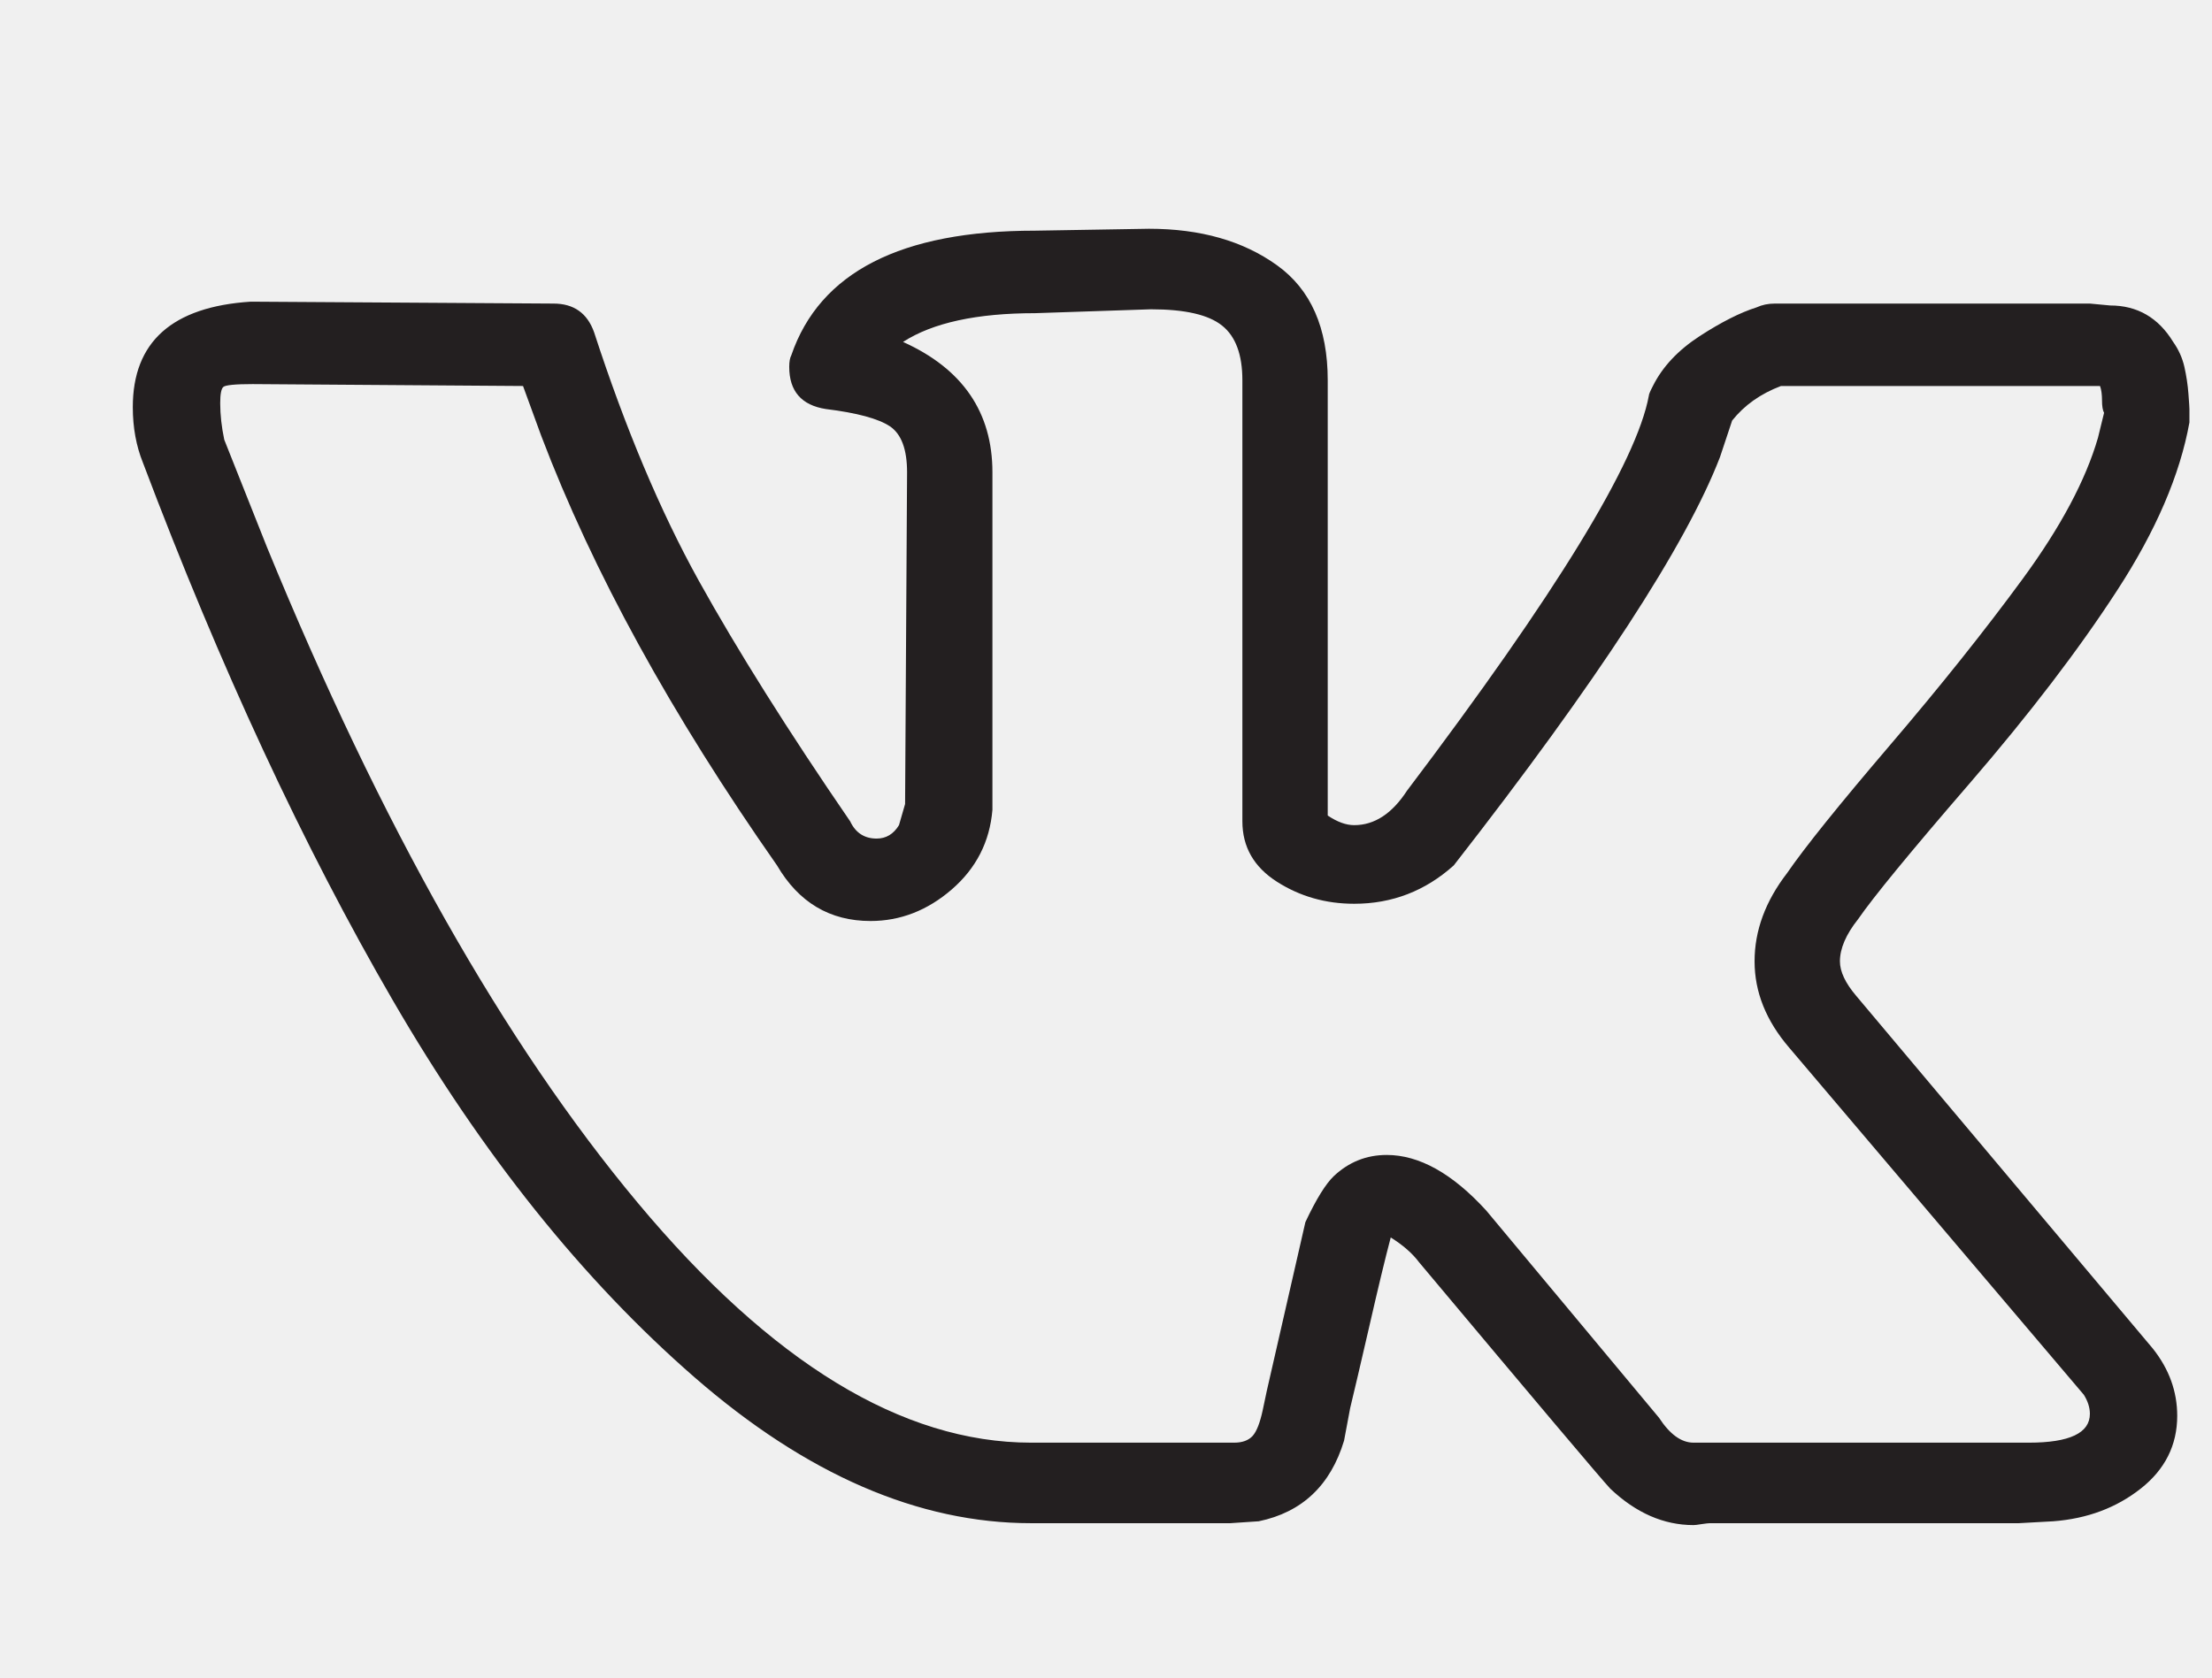
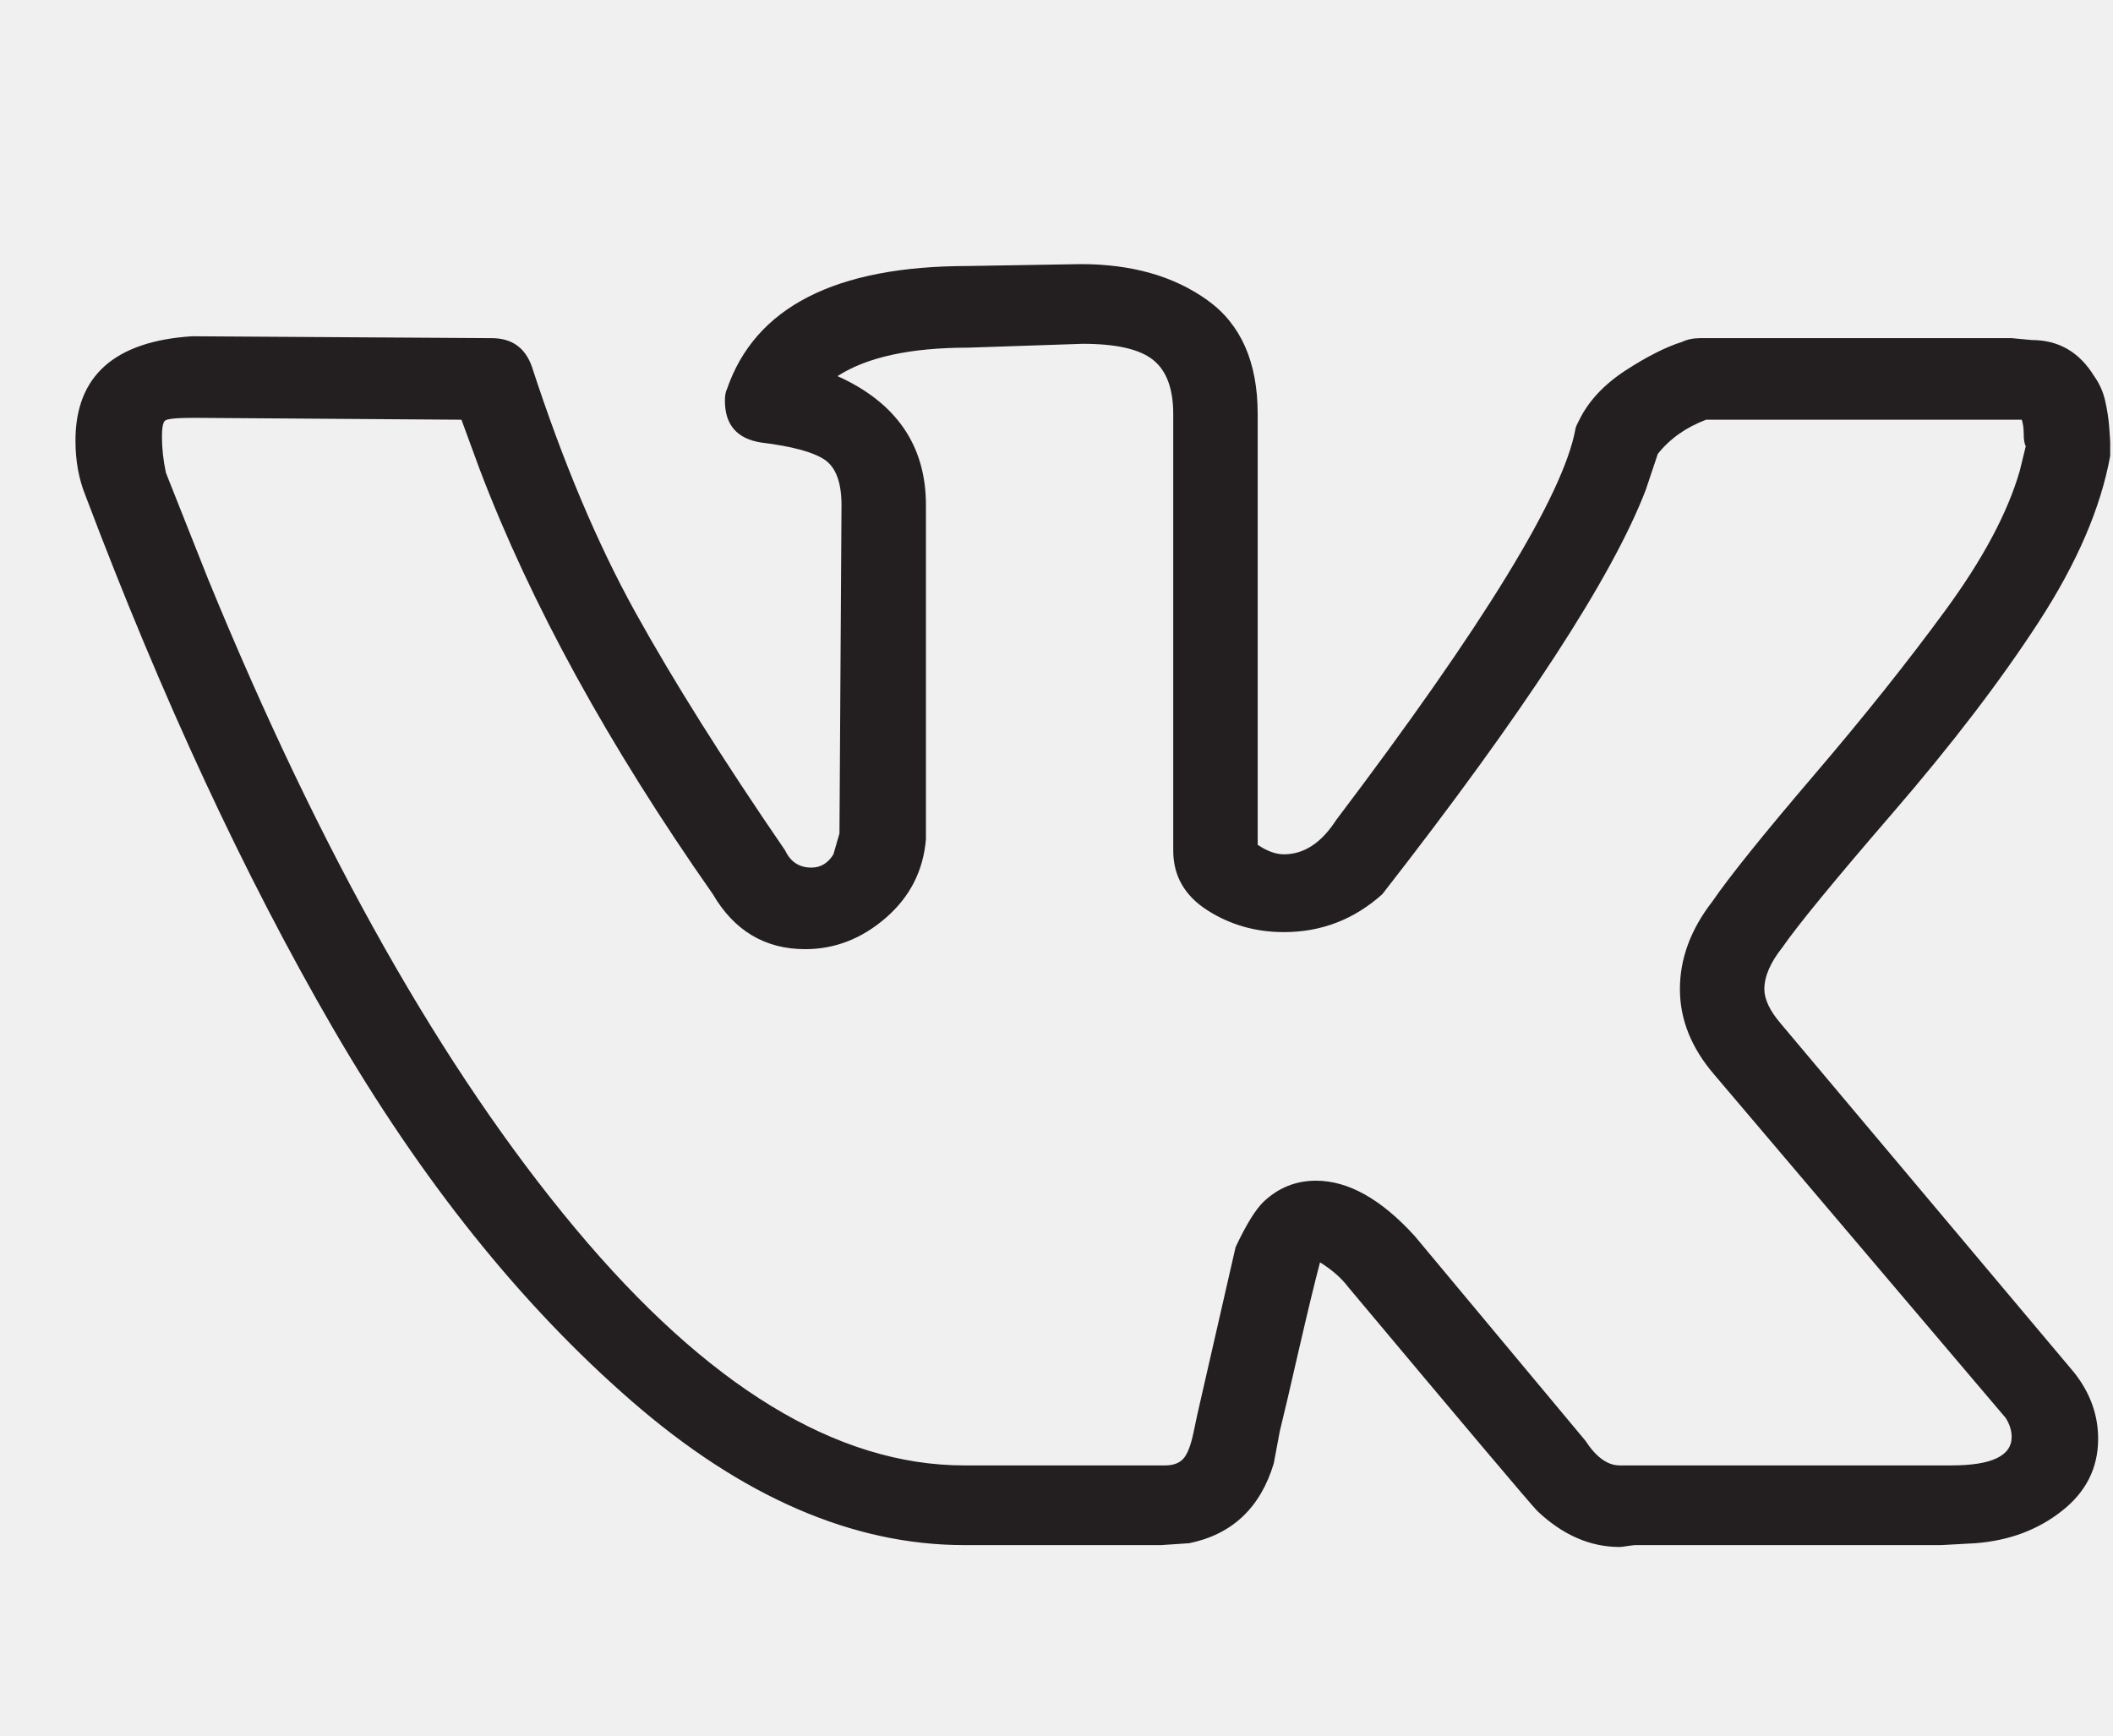
- <svg xmlns="http://www.w3.org/2000/svg" width="29" height="22" viewBox="0 0 29 22" fill="none">
-   <g clip-path="url(#clip0_35613_131)">
-     <path d="M1.741 5.339C1.741 4.484 2.256 4.023 3.287 3.956L7.256 3.981C7.523 3.981 7.7 4.107 7.789 4.358C8.198 5.615 8.655 6.701 9.161 7.615C9.668 8.528 10.329 9.58 11.146 10.771C11.217 10.922 11.333 10.997 11.493 10.997C11.617 10.997 11.715 10.938 11.786 10.821L11.866 10.544L11.892 6.194C11.892 5.892 11.817 5.691 11.666 5.59C11.515 5.49 11.235 5.414 10.827 5.364C10.507 5.314 10.347 5.129 10.347 4.811C10.347 4.744 10.356 4.693 10.374 4.66C10.747 3.57 11.812 3.025 13.571 3.025L15.063 3C15.738 3 16.297 3.159 16.741 3.478C17.185 3.796 17.407 4.299 17.407 4.987V10.695C17.532 10.779 17.647 10.821 17.754 10.821C18.02 10.821 18.251 10.67 18.447 10.368C20.4 7.786 21.457 6.06 21.617 5.188C21.617 5.171 21.635 5.129 21.67 5.062C21.795 4.811 21.999 4.593 22.283 4.408C22.567 4.224 22.816 4.098 23.029 4.031C23.1 3.998 23.18 3.981 23.269 3.981H27.399L27.665 4.006C28.02 4.006 28.296 4.165 28.491 4.484C28.562 4.584 28.611 4.693 28.638 4.811C28.664 4.928 28.682 5.045 28.691 5.163C28.7 5.28 28.704 5.347 28.704 5.364V5.54C28.58 6.227 28.265 6.961 27.758 7.74C27.252 8.52 26.608 9.362 25.827 10.268C25.045 11.173 24.557 11.768 24.361 12.053C24.201 12.254 24.122 12.439 24.122 12.607C24.122 12.741 24.193 12.892 24.335 13.059L28.225 17.686C28.438 17.955 28.544 18.248 28.544 18.567C28.544 18.952 28.384 19.271 28.065 19.522C27.745 19.774 27.363 19.916 26.919 19.95L26.466 19.975H22.416C22.399 19.975 22.363 19.979 22.31 19.987C22.256 19.996 22.221 20 22.203 20C21.812 20 21.448 19.841 21.111 19.522C20.986 19.388 20.152 18.399 18.606 16.555C18.518 16.437 18.393 16.328 18.233 16.228C18.162 16.496 18.069 16.882 17.954 17.385C17.838 17.888 17.754 18.248 17.701 18.466L17.621 18.893C17.443 19.48 17.07 19.832 16.502 19.95L16.129 19.975H13.518C12.043 19.975 10.573 19.338 9.108 18.064C7.643 16.789 6.324 15.142 5.152 13.122C3.979 11.102 2.887 8.75 1.874 6.068C1.786 5.85 1.741 5.607 1.741 5.339ZM17.754 11.852C17.381 11.852 17.043 11.756 16.741 11.563C16.439 11.37 16.288 11.106 16.288 10.771V4.987C16.288 4.651 16.2 4.412 16.022 4.27C15.844 4.127 15.534 4.056 15.089 4.056L13.571 4.107C12.807 4.107 12.23 4.232 11.839 4.484C12.62 4.836 13.011 5.406 13.011 6.194V10.62C12.976 11.039 12.798 11.387 12.478 11.664C12.159 11.94 11.803 12.078 11.413 12.078C10.88 12.078 10.471 11.835 10.187 11.349C8.802 9.371 7.771 7.493 7.096 5.716L6.857 5.062L3.313 5.037C3.082 5.037 2.953 5.05 2.927 5.075C2.9 5.1 2.887 5.171 2.887 5.288C2.887 5.439 2.905 5.599 2.94 5.766L3.5 7.175C4.992 10.813 6.612 13.68 8.362 15.775C10.112 17.871 11.83 18.919 13.518 18.919H16.182C16.288 18.919 16.368 18.889 16.422 18.831C16.475 18.772 16.519 18.659 16.555 18.491L16.608 18.24L17.114 16.027C17.256 15.725 17.381 15.524 17.487 15.423C17.683 15.239 17.914 15.146 18.18 15.146C18.606 15.146 19.042 15.389 19.486 15.876L21.75 18.592C21.892 18.81 22.043 18.919 22.203 18.919H26.599C27.132 18.919 27.399 18.793 27.399 18.541C27.399 18.458 27.372 18.374 27.319 18.29L23.456 13.738C23.154 13.386 23.003 13.009 23.003 12.607C23.003 12.204 23.145 11.819 23.429 11.45C23.66 11.114 24.108 10.557 24.774 9.777C25.44 8.998 26.022 8.268 26.519 7.59C27.017 6.91 27.345 6.294 27.505 5.741L27.585 5.414C27.567 5.381 27.558 5.326 27.558 5.251C27.558 5.175 27.55 5.112 27.532 5.062H23.349C23.082 5.163 22.869 5.314 22.709 5.515L22.55 5.993C22.105 7.149 20.942 8.935 19.059 11.349C18.686 11.684 18.251 11.852 17.754 11.852Z" fill="#231F20" />
-   </g>
-   <defs>
-     <clipPath id="clip0_35613_131">
-       <rect width="28" height="22" fill="white" transform="translate(0.741211)" />
-     </clipPath>
-   </defs>
+ <svg xmlns="http://www.w3.org/2000/svg" width="28" height="23" viewBox="0 0 28 23" fill="none">
+   <path d="M1 5.839C1 4.984 1.515 4.523 2.545 4.456L6.515 4.481C6.782 4.481 6.959 4.607 7.048 4.858C7.457 6.115 7.914 7.201 8.42 8.115C8.926 9.028 9.588 10.08 10.405 11.271C10.476 11.422 10.592 11.497 10.751 11.497C10.876 11.497 10.973 11.438 11.044 11.321L11.124 11.044L11.151 6.694C11.151 6.392 11.076 6.191 10.925 6.09C10.774 5.99 10.494 5.914 10.085 5.864C9.766 5.814 9.606 5.629 9.606 5.311C9.606 5.244 9.615 5.193 9.632 5.16C10.005 4.07 11.071 3.525 12.83 3.525L14.322 3.5C14.997 3.5 15.556 3.659 16 3.978C16.444 4.296 16.666 4.799 16.666 5.487V11.195C16.791 11.279 16.906 11.321 17.013 11.321C17.279 11.321 17.51 11.17 17.705 10.868C19.659 8.286 20.716 6.56 20.876 5.688C20.876 5.671 20.894 5.629 20.929 5.562C21.053 5.311 21.258 5.093 21.542 4.908C21.826 4.724 22.075 4.598 22.288 4.531C22.359 4.498 22.439 4.481 22.528 4.481H26.657L26.924 4.506C27.279 4.506 27.554 4.665 27.75 4.984C27.821 5.084 27.87 5.193 27.896 5.311C27.923 5.428 27.941 5.545 27.95 5.663C27.959 5.78 27.963 5.847 27.963 5.864V6.04C27.839 6.727 27.523 7.461 27.017 8.24C26.511 9.02 25.867 9.862 25.085 10.768C24.304 11.673 23.816 12.268 23.62 12.553C23.46 12.754 23.38 12.939 23.38 13.107C23.38 13.241 23.451 13.392 23.593 13.559L27.483 18.186C27.697 18.455 27.803 18.748 27.803 19.067C27.803 19.452 27.643 19.771 27.323 20.022C27.004 20.274 26.622 20.416 26.178 20.45L25.725 20.475H21.675C21.657 20.475 21.622 20.479 21.569 20.487C21.515 20.496 21.48 20.5 21.462 20.5C21.071 20.5 20.707 20.341 20.37 20.022C20.245 19.888 19.41 18.899 17.865 17.055C17.776 16.937 17.652 16.828 17.492 16.728C17.421 16.996 17.328 17.382 17.212 17.885C17.097 18.388 17.013 18.748 16.959 18.966L16.879 19.393C16.702 19.98 16.329 20.332 15.76 20.45L15.387 20.475H12.776C11.302 20.475 9.832 19.838 8.367 18.564C6.901 17.289 5.583 15.642 4.41 13.622C3.238 11.602 2.146 9.25 1.133 6.568C1.044 6.35 1 6.107 1 5.839ZM17.013 12.352C16.64 12.352 16.302 12.256 16 12.063C15.698 11.87 15.547 11.606 15.547 11.271V5.487C15.547 5.151 15.458 4.912 15.281 4.77C15.103 4.627 14.792 4.556 14.348 4.556L12.83 4.607C12.066 4.607 11.489 4.732 11.098 4.984C11.879 5.336 12.27 5.906 12.27 6.694V11.12C12.235 11.539 12.057 11.887 11.737 12.164C11.418 12.44 11.062 12.578 10.671 12.578C10.139 12.578 9.73 12.335 9.446 11.849C8.06 9.871 7.03 7.993 6.355 6.216L6.115 5.562L2.572 5.537C2.341 5.537 2.212 5.55 2.186 5.575C2.159 5.6 2.146 5.671 2.146 5.788C2.146 5.939 2.163 6.099 2.199 6.266L2.758 7.675C4.25 11.313 5.871 14.18 7.621 16.275C9.37 18.371 11.089 19.419 12.776 19.419H15.441C15.547 19.419 15.627 19.389 15.68 19.331C15.734 19.272 15.778 19.159 15.814 18.991L15.867 18.74L16.373 16.527C16.515 16.225 16.64 16.024 16.746 15.923C16.942 15.739 17.172 15.646 17.439 15.646C17.865 15.646 18.3 15.889 18.744 16.376L21.009 19.092C21.151 19.31 21.302 19.419 21.462 19.419H25.858C26.391 19.419 26.657 19.293 26.657 19.041C26.657 18.958 26.631 18.874 26.578 18.79L22.714 14.238C22.412 13.886 22.261 13.509 22.261 13.107C22.261 12.704 22.403 12.319 22.688 11.95C22.919 11.614 23.367 11.057 24.033 10.277C24.699 9.498 25.281 8.768 25.778 8.089C26.276 7.41 26.604 6.794 26.764 6.241L26.844 5.914C26.826 5.881 26.817 5.826 26.817 5.751C26.817 5.675 26.808 5.612 26.791 5.562H22.608C22.341 5.663 22.128 5.814 21.968 6.015L21.808 6.493C21.364 7.649 20.201 9.435 18.318 11.849C17.945 12.184 17.51 12.352 17.013 12.352Z" fill="#231F20" />
</svg>
